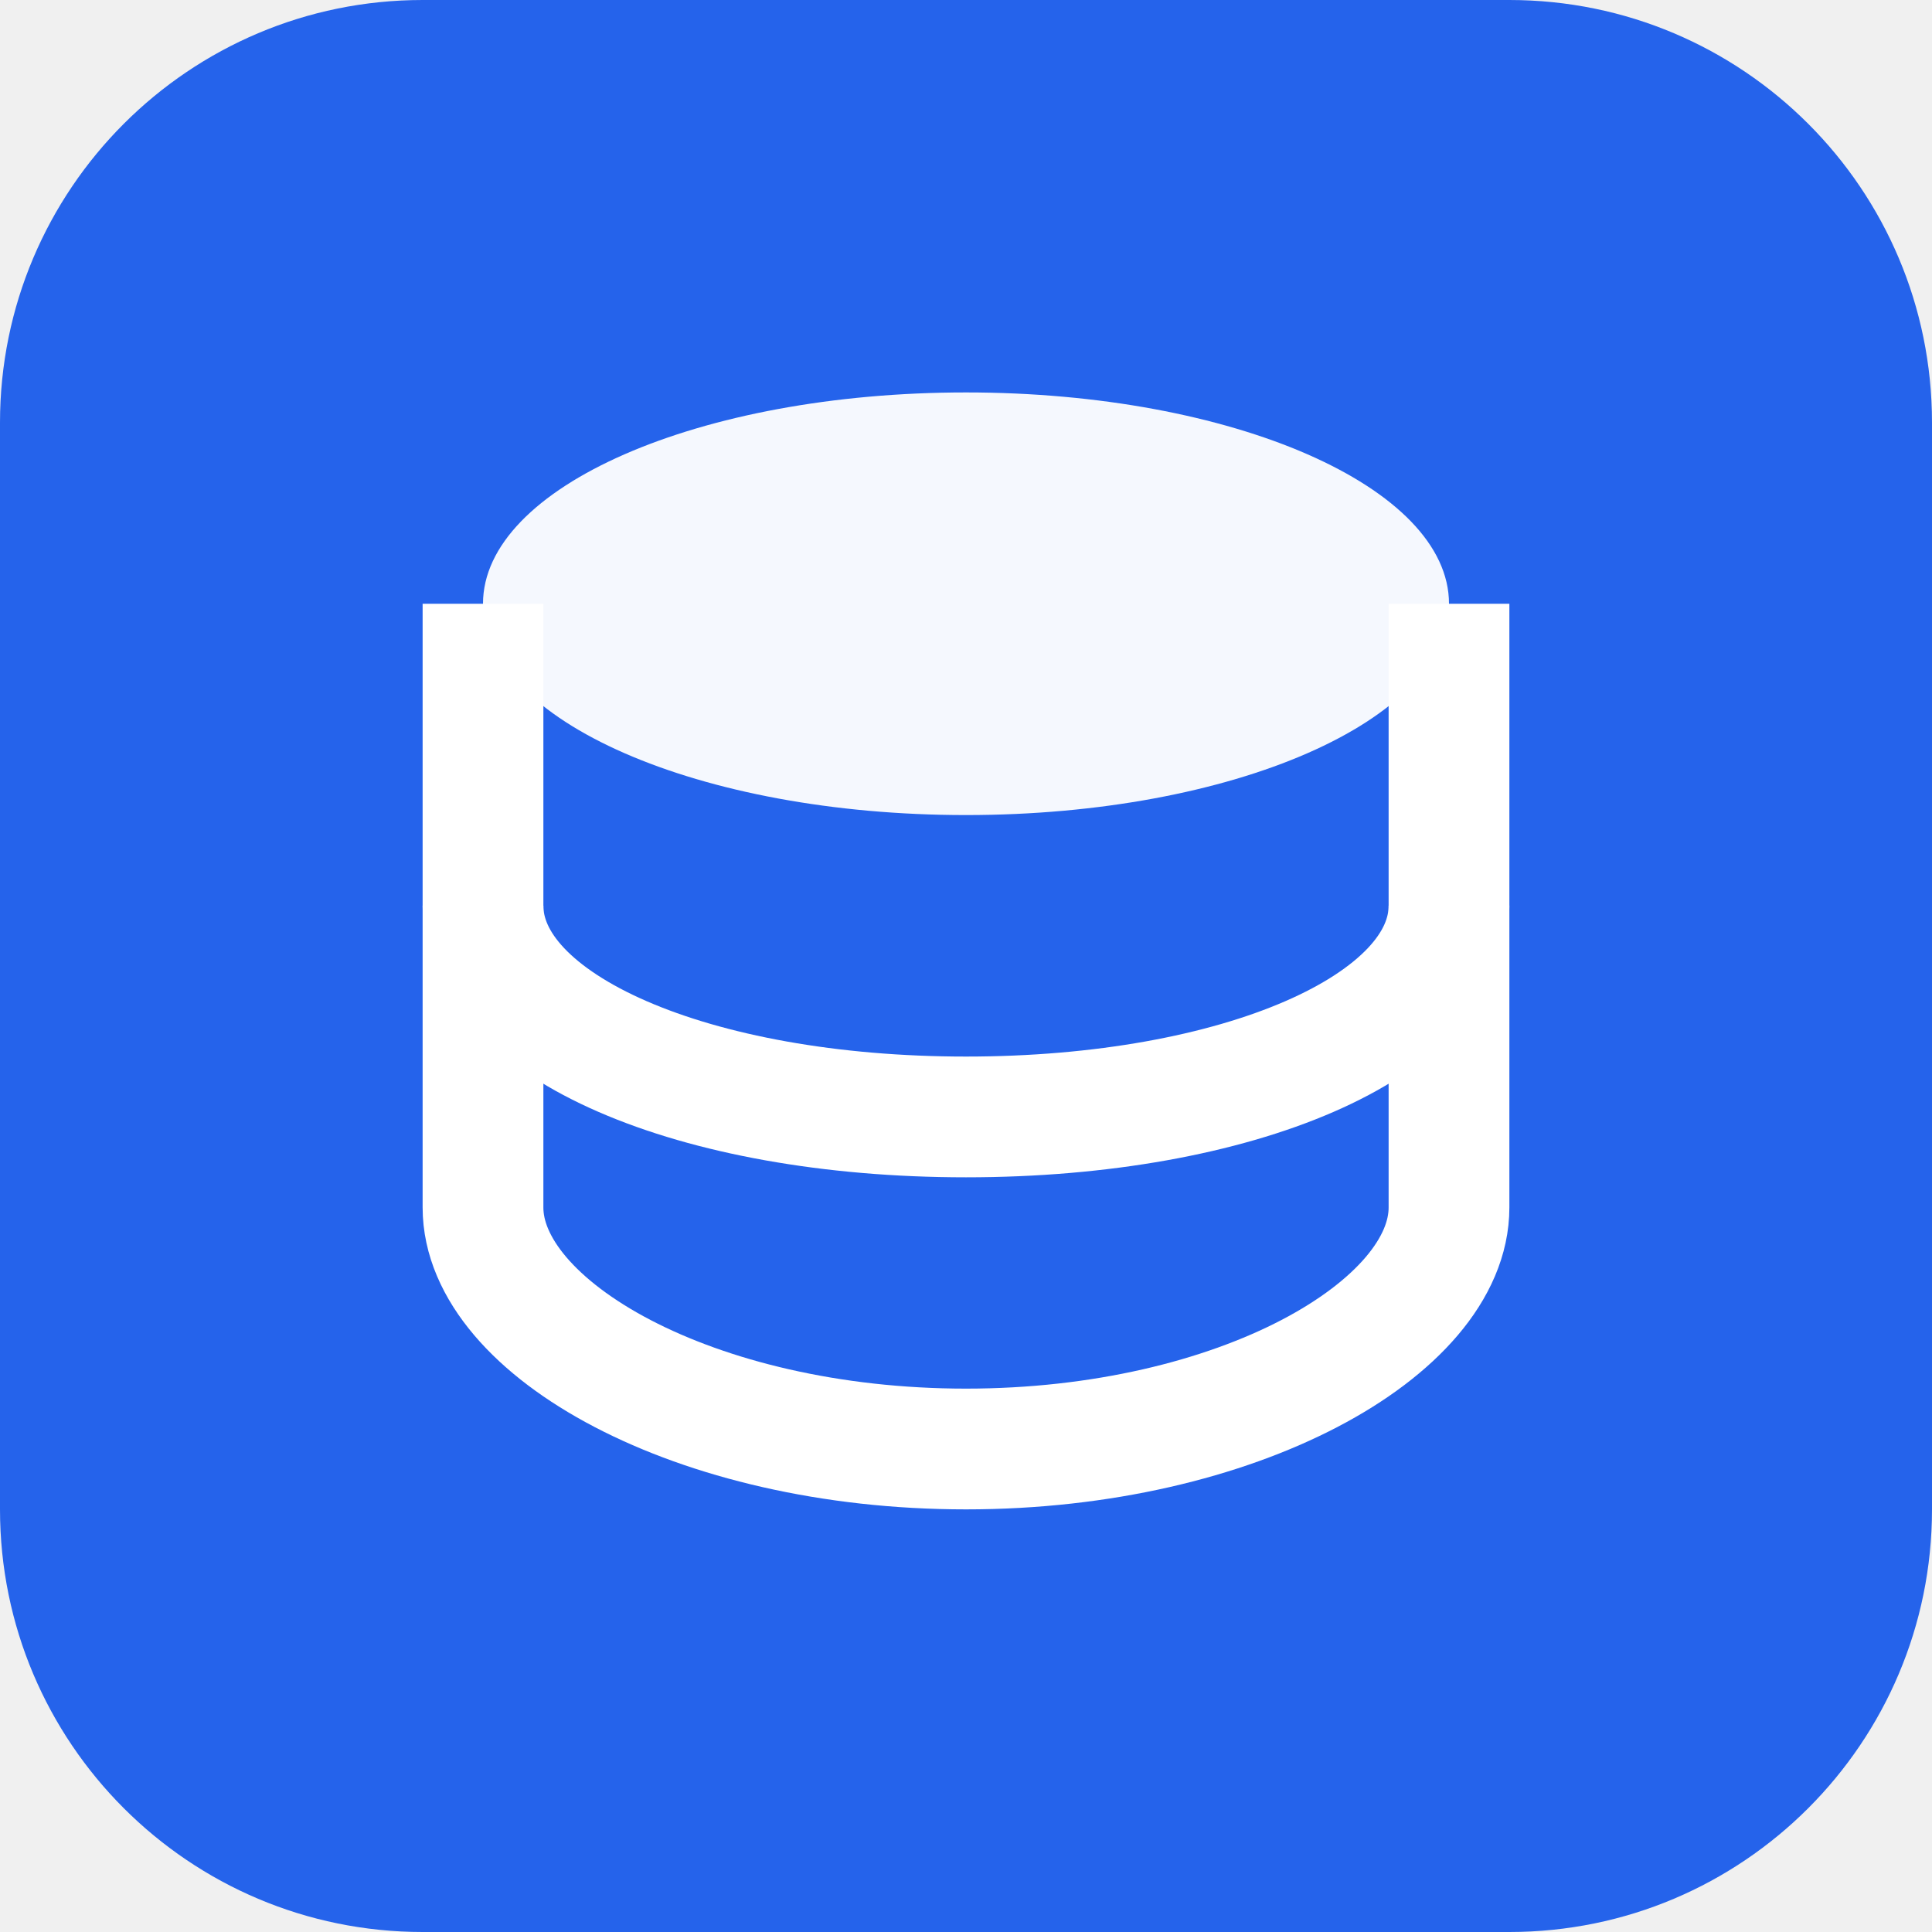
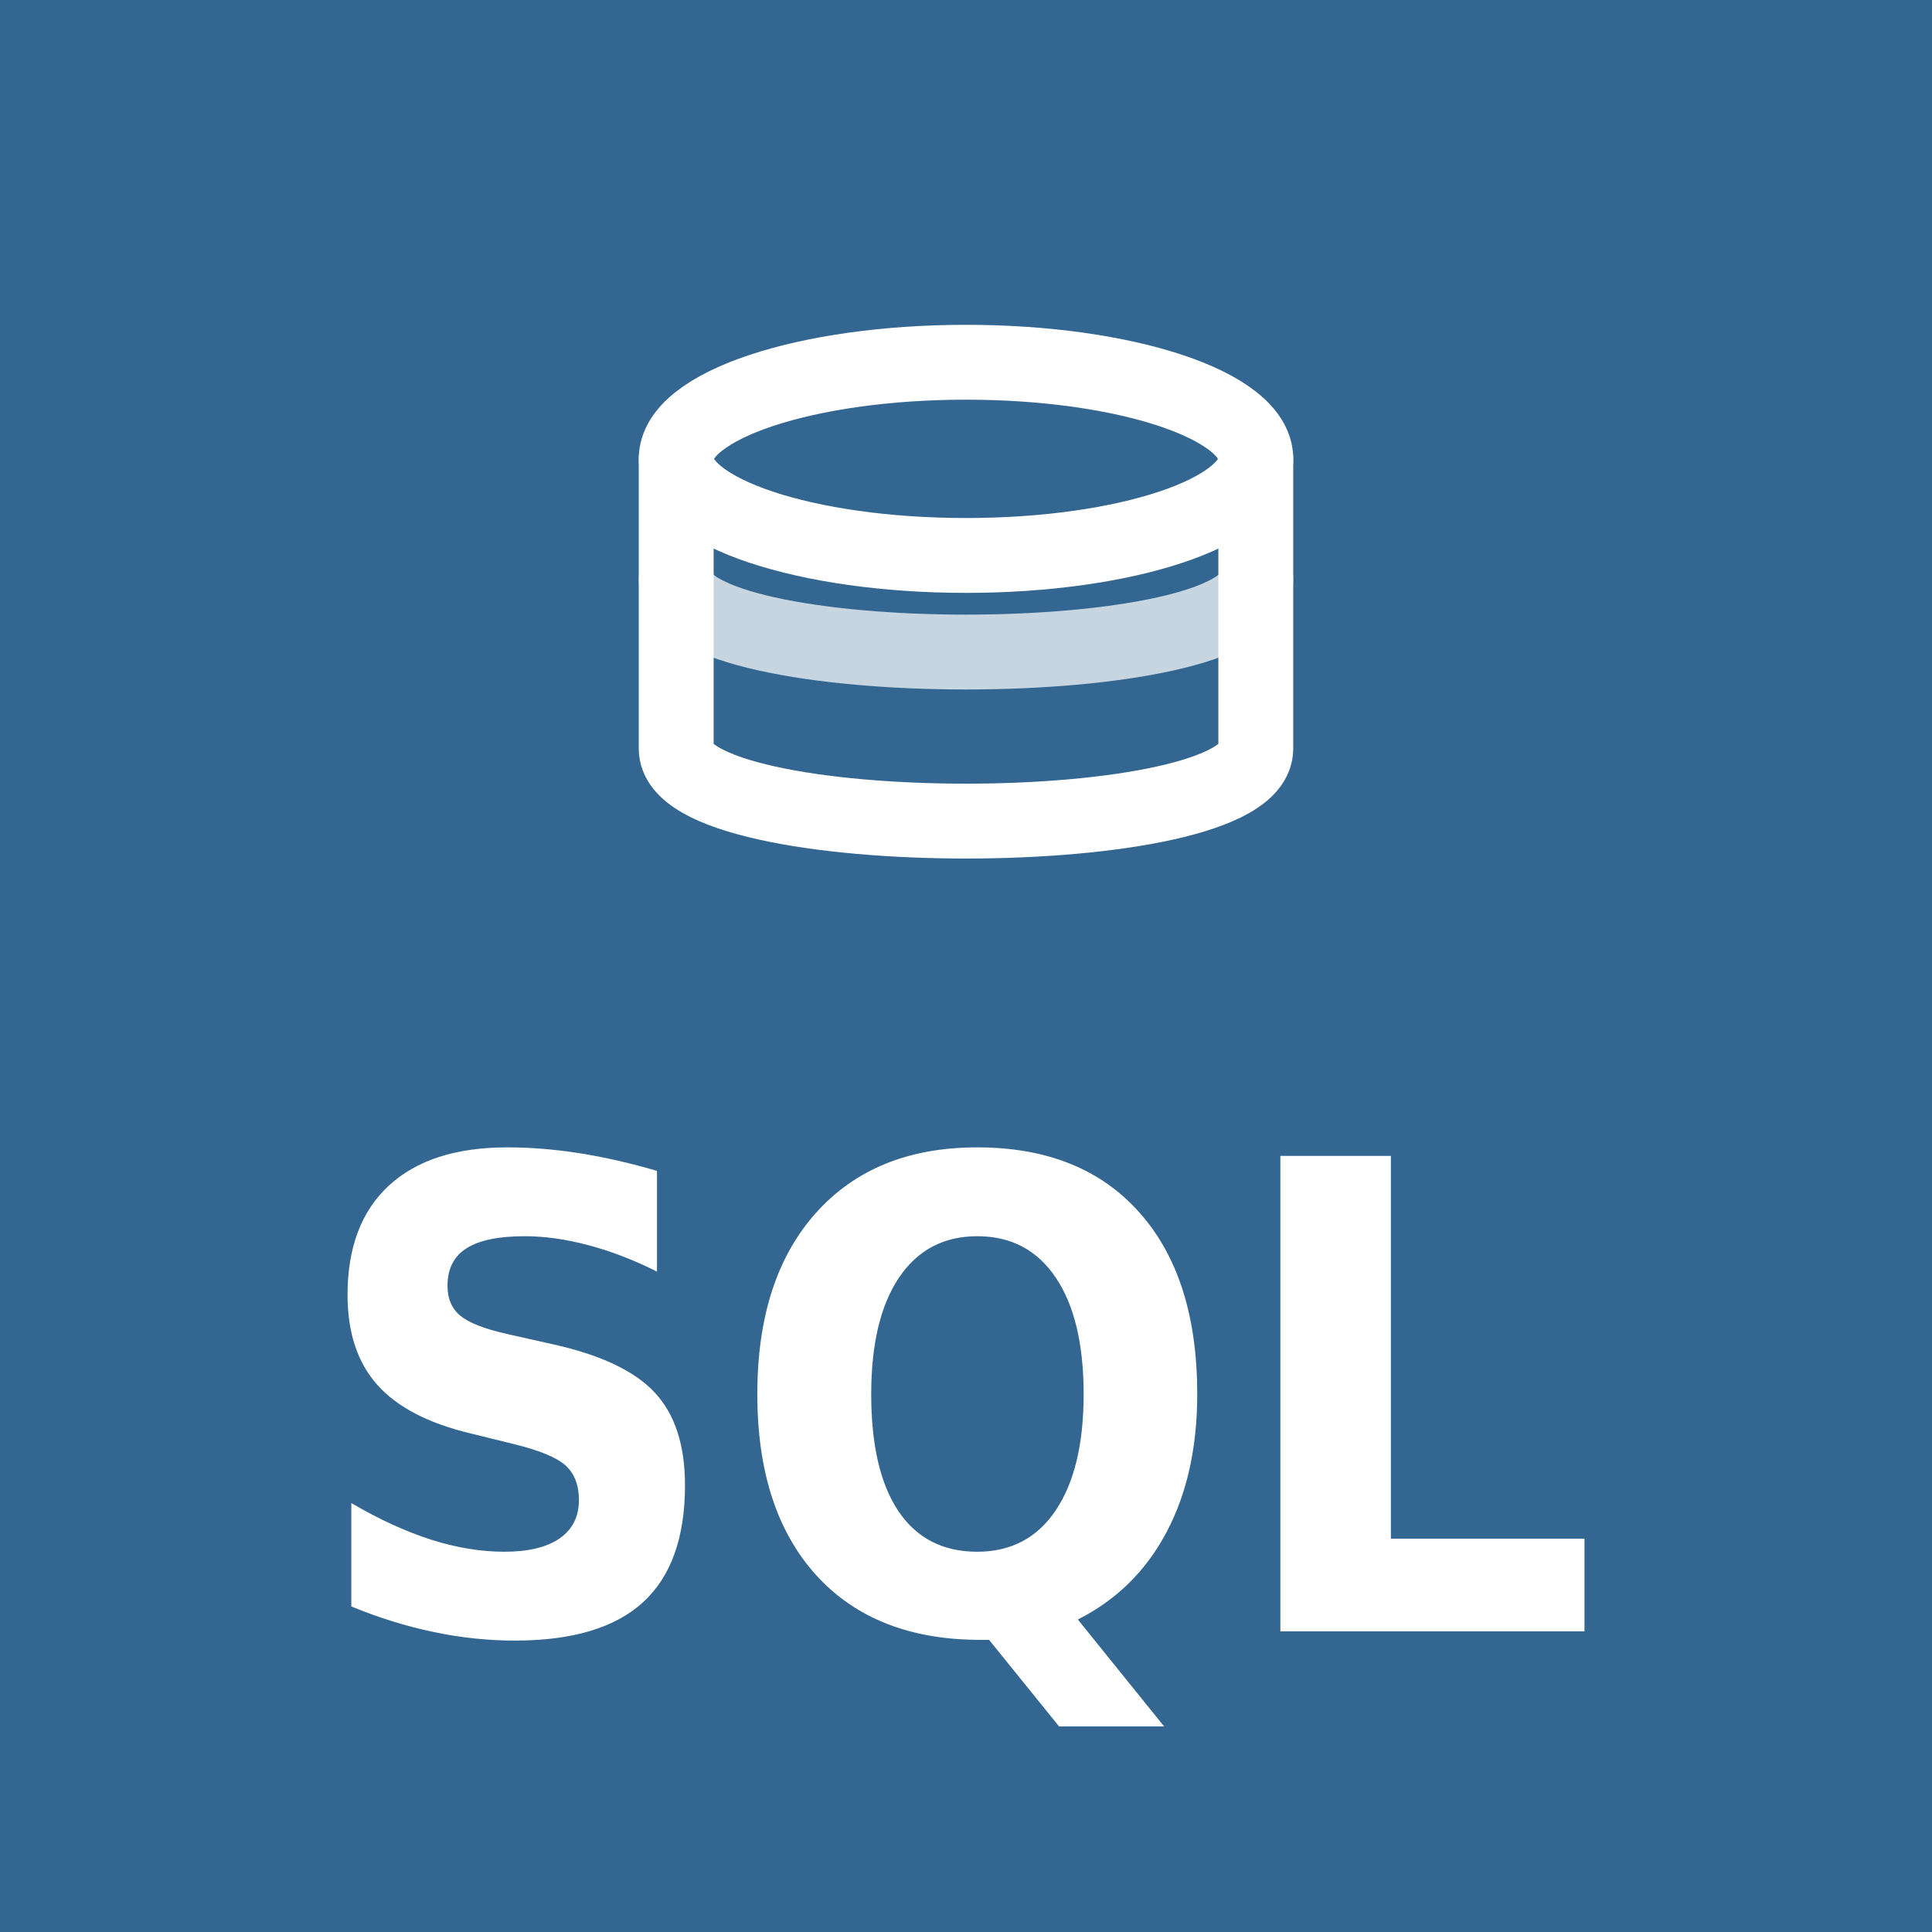
- <svg xmlns="http://www.w3.org/2000/svg" viewBox="0 0 64 64" role="img" aria-label="SQL icon">
-   <rect width="64" height="64" rx="14" fill="#2563eb" />
-   <ellipse cx="32" cy="20" rx="16" ry="7" fill="#ffffff" opacity=".95" />
-   <path d="M16 20v20c0 4 7 8 16 8s16-4 16-8V20" fill="none" stroke="#ffffff" stroke-width="4" />
-   <path d="M16 30c0 4 7 7 16 7s16-3 16-7" fill="none" stroke="#ffffff" stroke-width="4" />
+ <svg xmlns="http://www.w3.org/2000/svg" width="80" height="80" viewBox="0 0 80 80" role="img" aria-label="SQL icon">
+   <rect width="80" height="80" fill="#336791" shape-rendering="crispEdges" />
+   <g fill="none" stroke="#fff" stroke-width="3.1" stroke-linecap="round" stroke-linejoin="round">
+     <ellipse cx="40" cy="19" rx="12" ry="4" />
+     <path d="M28 19v12.0c0 4.0 24.0 4.0 24.0 0V19" />
+     <path d="M28 24.0c0 4.0 24.0 4.0 24.0 0" opacity=".72" />
+   </g>
+   <g transform="translate(12.649,67.549) scale(1,-1)" fill="#fff">
+     <path d="M14.555,19.065 L14.555,14.896 Q13.103,15.622 11.711,15.989 Q10.323,16.360 9.083,16.360 Q7.450,16.360 6.666,15.858 Q5.881,15.360 5.881,14.306 Q5.881,13.513 6.408,13.070 Q6.936,12.631 8.332,12.315 L10.268,11.880 Q13.238,11.218 14.475,9.872 Q15.715,8.530 15.715,6.050 Q15.715,2.797 13.981,1.207 Q12.247,-0.384 8.674,-0.384 Q6.986,-0.384 5.290,-0.025 Q3.599,0.329 1.898,1.029 L1.898,5.311 Q3.599,4.312 5.181,3.801 Q6.763,3.295 8.239,3.295 Q9.728,3.295 10.526,3.848 Q11.323,4.404 11.323,5.434 Q11.323,6.353 10.783,6.855 Q10.243,7.358 8.623,7.754 L6.855,8.189 Q4.206,8.821 2.974,10.205 Q1.742,11.589 1.742,13.935 Q1.742,16.875 3.455,18.457 Q5.168,20.039 8.357,20.039 Q9.821,20.039 11.361,19.794 Q12.905,19.550 14.555,19.065 Z M28.307,-0.354 L27.949,-0.354 Q23.574,-0.354 21.140,2.333 Q18.710,5.025 18.710,9.821 Q18.710,14.610 21.135,17.322 Q23.561,20.039 27.818,20.039 Q32.129,20.039 34.526,17.348 Q36.926,14.660 36.926,9.821 Q36.926,6.501 35.652,4.101 Q34.382,1.700 31.982,0.489 L35.555,-3.940 L31.206,-3.940 L28.307,-0.354 Z M27.818,16.360 Q25.734,16.360 24.578,14.648 Q23.426,12.935 23.426,9.821 Q23.426,6.657 24.553,4.974 Q25.683,3.295 27.818,3.295 Q29.915,3.295 31.066,5.008 Q32.222,6.725 32.222,9.821 Q32.222,12.935 31.066,14.648 Q29.915,16.360 27.818,16.360 Z M40.368,19.685 L44.945,19.685 L44.945,3.835 L52.961,3.835 L52.961,0.000 L40.368,0.000 L40.368,19.685 Z" />
+   </g>
</svg>
